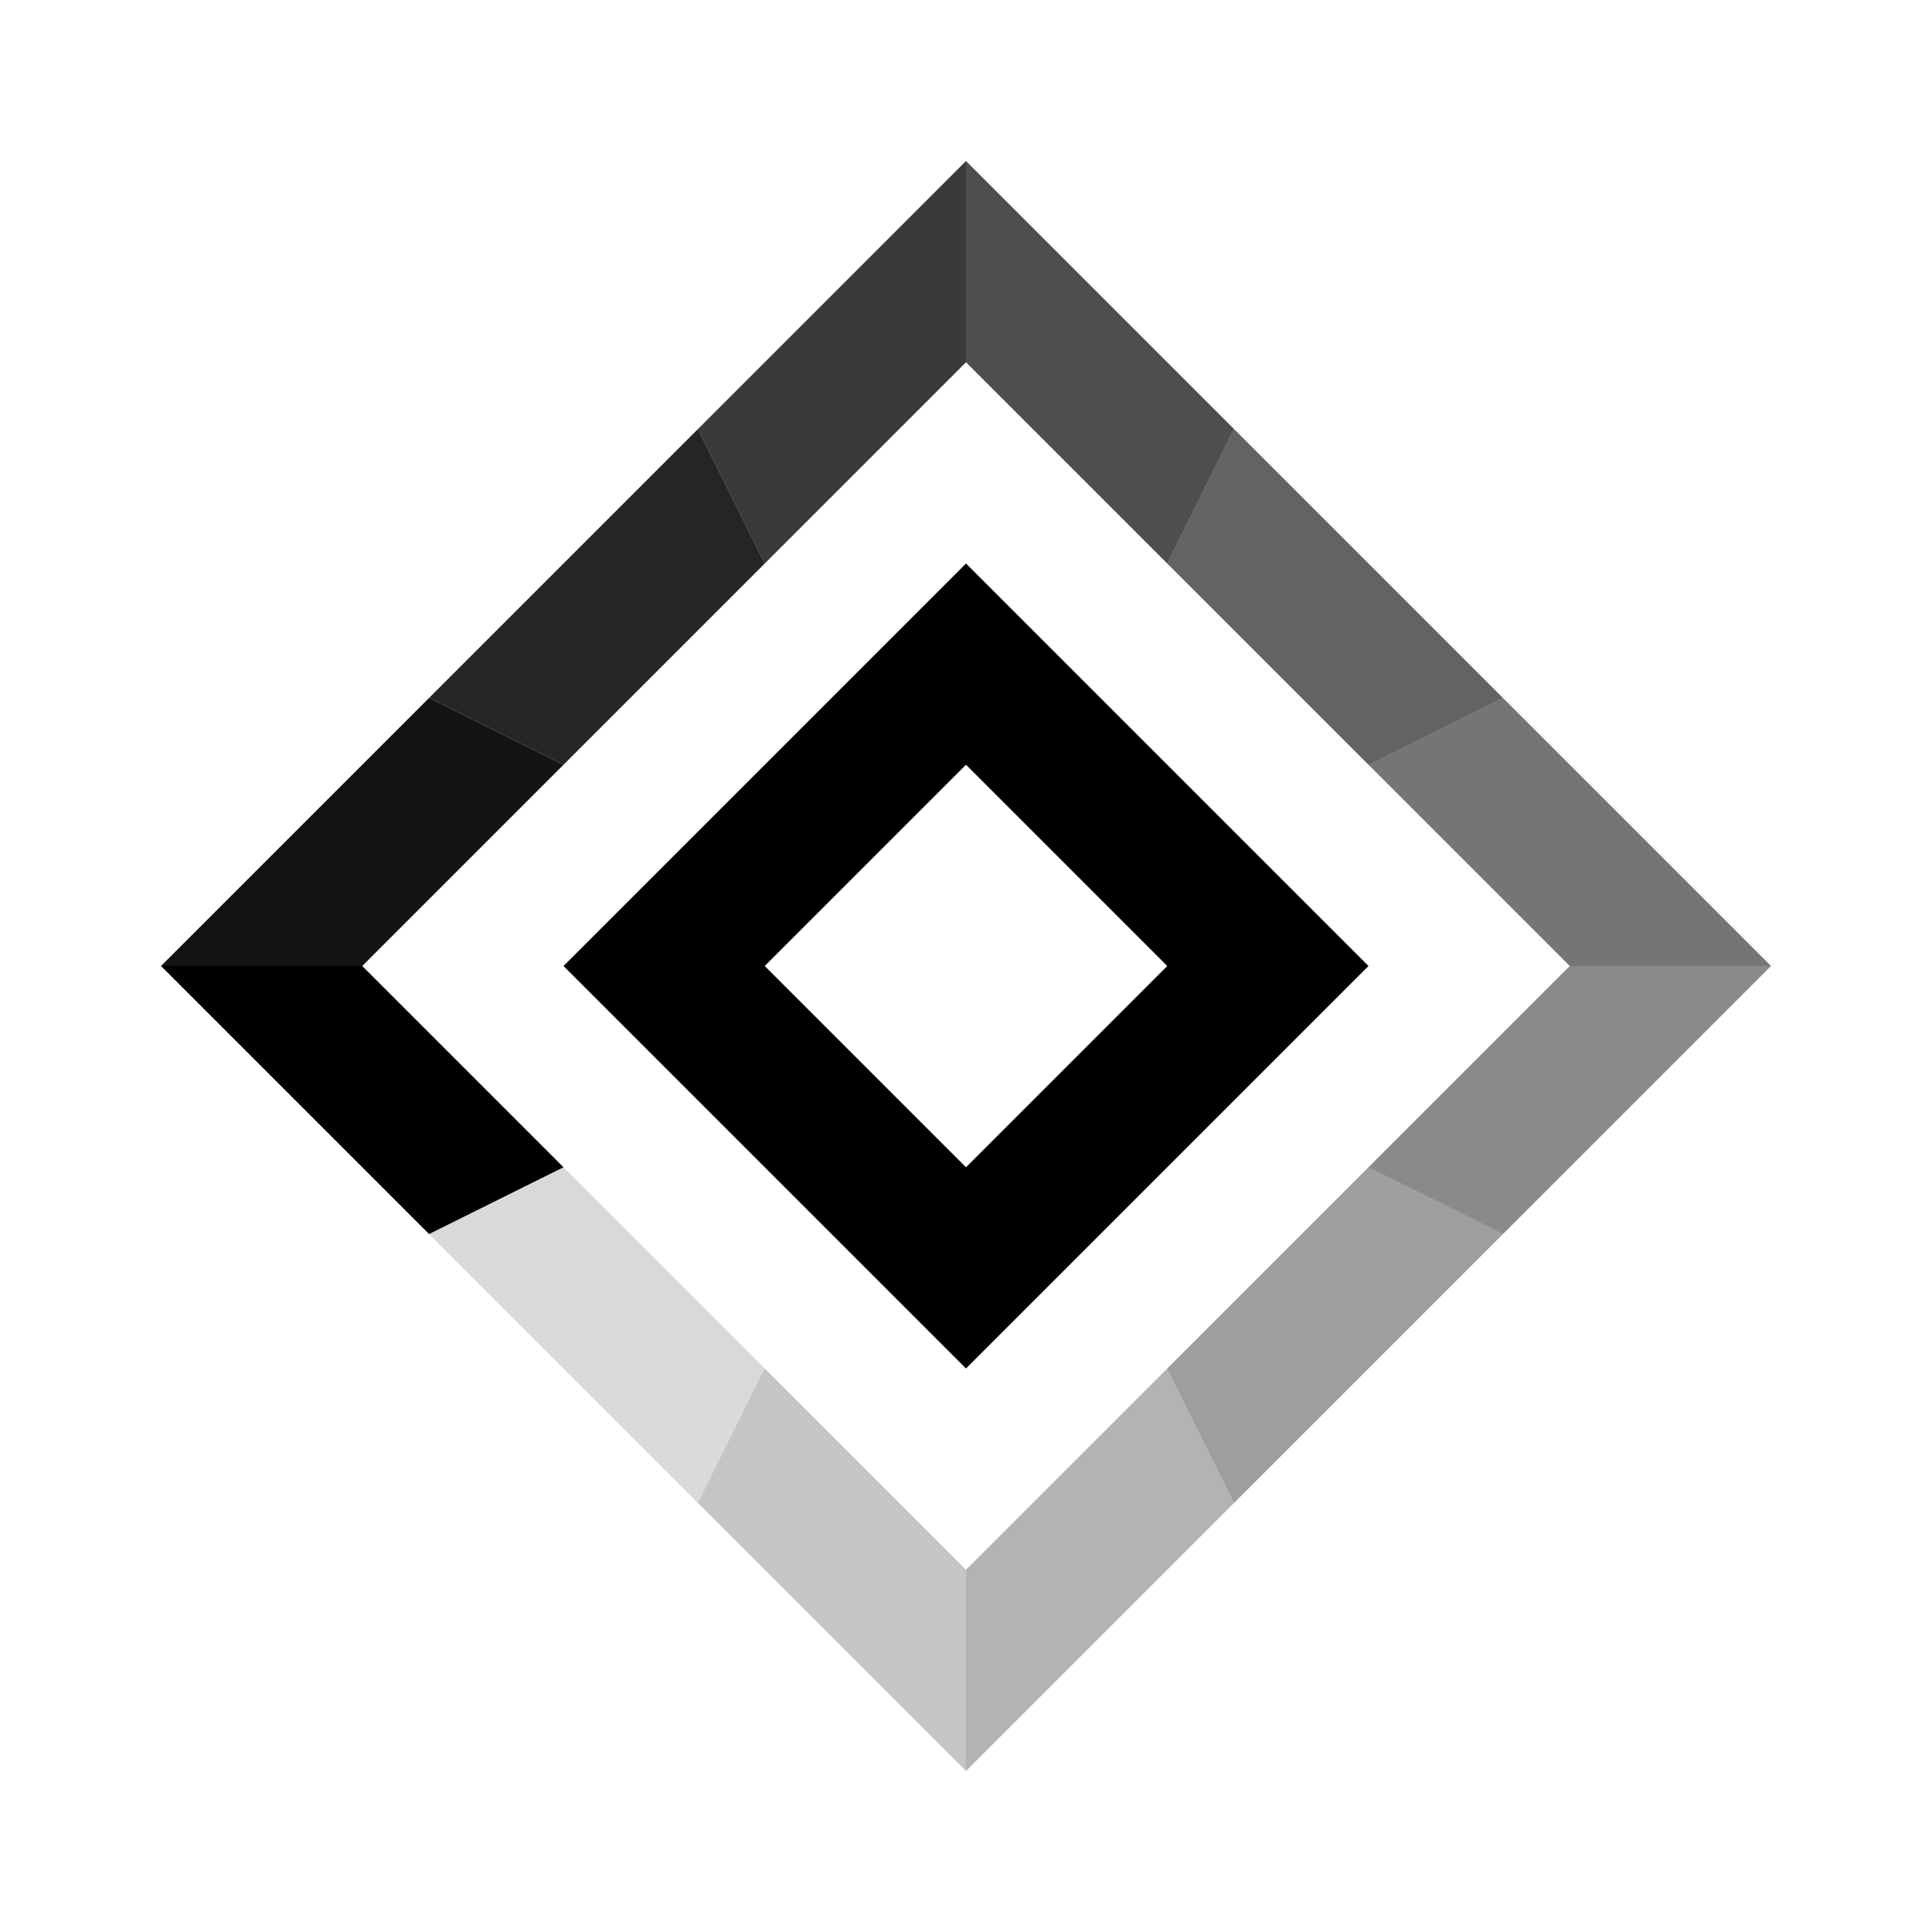
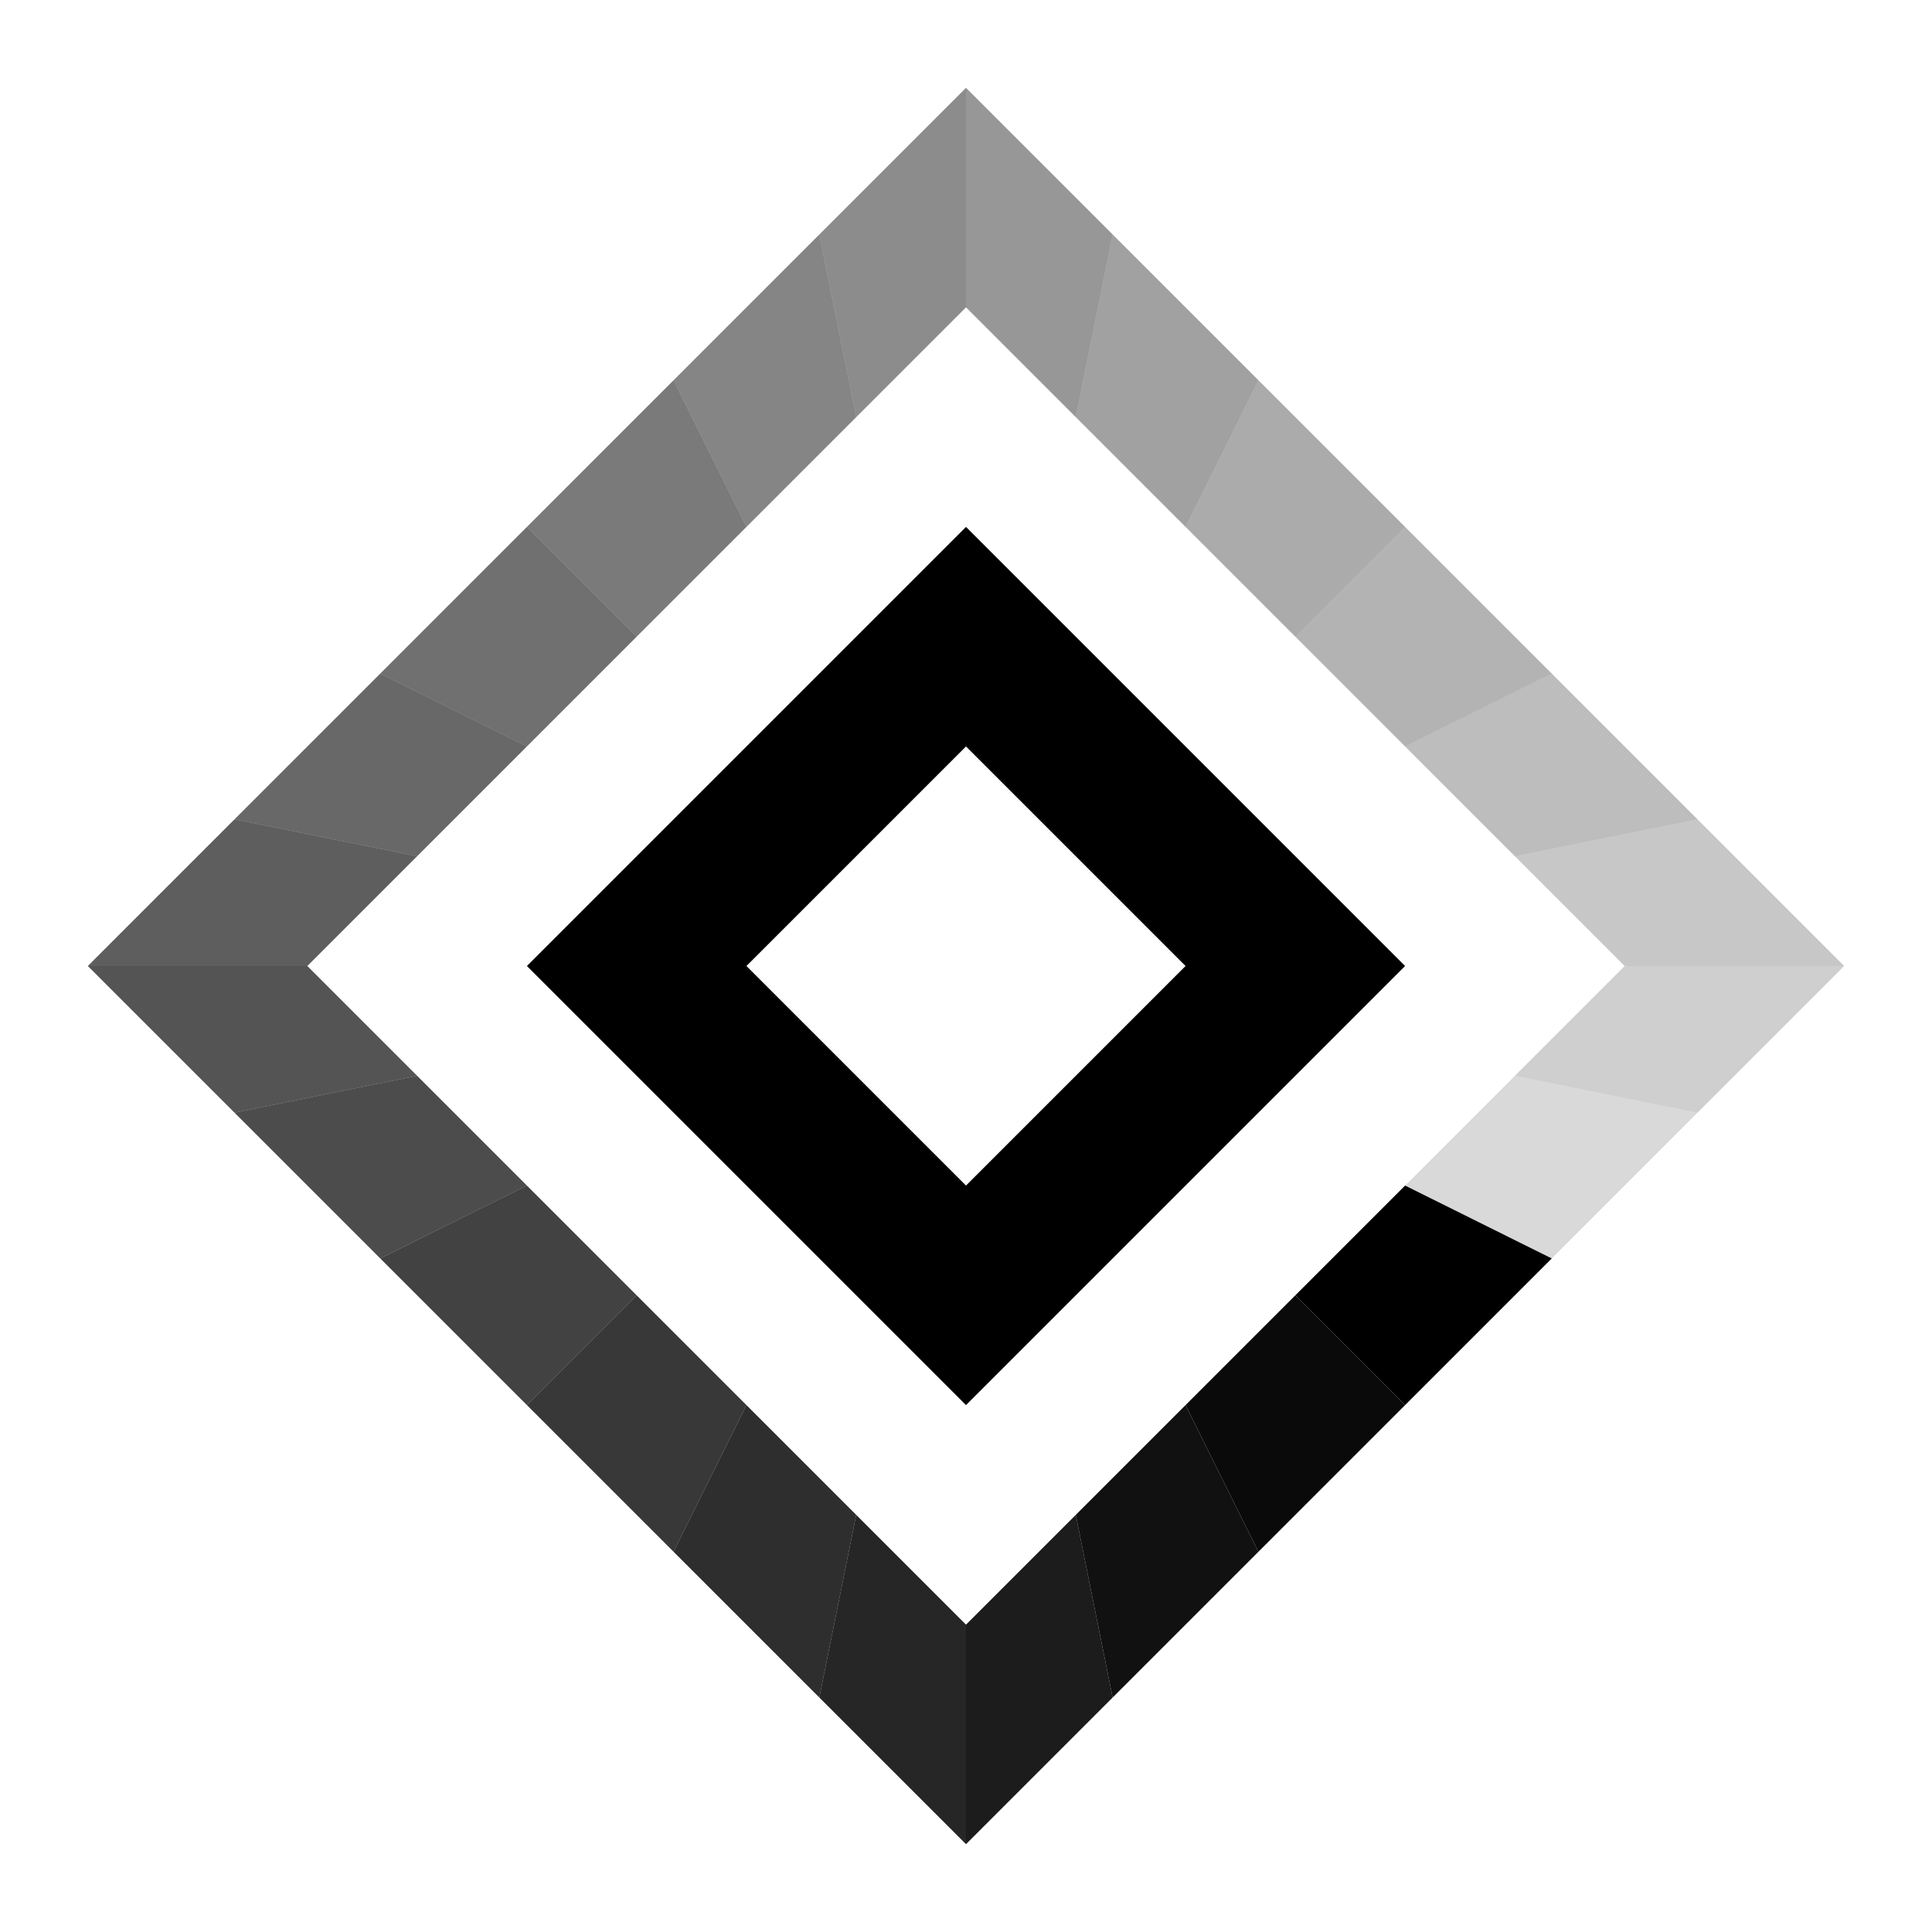
- <svg xmlns="http://www.w3.org/2000/svg" width="300" height="300" viewBox="30 30 240 240" fill="none">
-   <path d="M150,50 L183.3,83.3 L175,100 L150,75 Z" fill="black" fill-opacity="0.69" />
-   <path d="M183.3,83.3 L216.7,116.7 L200,125 L175,100 Z" fill="black" fill-opacity="0.61" />
-   <path d="M216.7,116.7 L250,150 L225,150 L200,125 Z" fill="black" fill-opacity="0.54" />
-   <path d="M250,150 L216.7,183.3 L200,175 L225,150 Z" fill="black" fill-opacity="0.46" />
-   <path d="M216.7,183.3 L183.3,216.7 L175,200 L200,175 Z" fill="black" fill-opacity="0.38" />
-   <path d="M183.3,216.7 L150,250 L150,225 L175,200 Z" fill="black" fill-opacity="0.3" />
-   <path d="M150,250 L116.7,216.7 L125,200 L150,225 Z" fill="black" fill-opacity="0.23" />
-   <path d="M116.7,216.7 L83.3,183.3 L100,175 L125,200 Z" fill="black" fill-opacity="0.15" />
-   <path d="M83.3,183.3 L50,150 L75,150 L100,175 Z" fill="black" />
-   <path d="M50,150 L83.3,116.7 L100,125 L75,150 Z" fill="black" fill-opacity="0.92" />
-   <path d="M83.3,116.7 L116.7,83.3 L125,100 L100,125 Z" fill="black" fill-opacity="0.85" />
-   <path d="M116.7,83.3 L150,50 L150,75 L125,100 Z" fill="black" fill-opacity="0.77" />
+ <svg xmlns="http://www.w3.org/2000/svg" width="300" height="300" viewBox="40 40 220 220" fill="none">
+   <path d="M150,50 L166.7,66.7 L162.5,87.5 L150,75 Z" fill="black" fill-opacity="0.41" />
+   <path d="M166.7,66.7 L183.3,83.3 L175,100 L162.5,87.5 Z" fill="black" fill-opacity="0.37" />
+   <path d="M183.3,83.3 L200,100 L187.5,112.5 L175,100 Z" fill="black" fill-opacity="0.33" />
+   <path d="M200,100 L216.7,116.7 L200,125 L187.5,112.5 Z" fill="black" fill-opacity="0.3" />
+   <path d="M216.7,116.7 L233.3,133.3 L212.5,137.5 L200,125 Z" fill="black" fill-opacity="0.26" />
+   <path d="M233.3,133.3 L250,150 L225,150 L212.5,137.5 Z" fill="black" fill-opacity="0.22" />
+   <path d="M250,150 L233.3,166.7 L212.5,162.5 L225,150 Z" fill="black" fill-opacity="0.19" />
+   <path d="M233.3,166.7 L216.7,183.3 L200,175 L212.5,162.5 Z" fill="black" fill-opacity="0.15" />
+   <path d="M216.7,183.3 L200,200 L187.5,187.5 L200,175 Z" fill="black" />
+   <path d="M200,200 L183.3,216.7 L175,200 L187.5,187.5 Z" fill="black" fill-opacity="0.96" />
+   <path d="M183.3,216.7 L166.7,233.3 L162.5,212.5 L175,200 Z" fill="black" fill-opacity="0.93" />
+   <path d="M166.7,233.3 L150,250 L150,225 L162.5,212.5 Z" fill="black" fill-opacity="0.89" />
+   <path d="M150,250 L133.3,233.3 L137.5,212.5 L150,225 Z" fill="black" fill-opacity="0.85" />
+   <path d="M133.3,233.3 L116.7,216.7 L125,200 L137.5,212.5 Z" fill="black" fill-opacity="0.82" />
+   <path d="M116.7,216.7 L100,200 L112.5,187.5 L125,200 Z" fill="black" fill-opacity="0.78" />
+   <path d="M100,200 L83.3,183.3 L100,175 L112.5,187.5 Z" fill="black" fill-opacity="0.74" />
+   <path d="M83.3,183.3 L66.7,166.7 L87.5,162.5 L100,175 Z" fill="black" fill-opacity="0.7" />
+   <path d="M66.7,166.7 L50,150 L75,150 L87.5,162.5 Z" fill="black" fill-opacity="0.67" />
+   <path d="M50,150 L66.7,133.3 L87.5,137.5 L75,150 Z" fill="black" fill-opacity="0.63" />
+   <path d="M66.7,133.3 L83.3,116.7 L100,125 L87.5,137.5 Z" fill="black" fill-opacity="0.59" />
+   <path d="M83.3,116.7 L100,100 L112.5,112.5 L100,125 Z" fill="black" fill-opacity="0.56" />
+   <path d="M100,100 L116.7,83.3 L125,100 L112.5,112.5 Z" fill="black" fill-opacity="0.52" />
+   <path d="M116.7,83.3 L133.3,66.7 L137.5,87.5 L125,100 Z" fill="black" fill-opacity="0.48" />
+   <path d="M133.3,66.7 L150,50 L150,75 L137.5,87.5 Z" fill="black" fill-opacity="0.45" />
  <path d="M150,100 L200,150 L150,200 L100,150 Z M150,125 L125,150 L150,175 L175,150 Z" fill="black" />
</svg>
